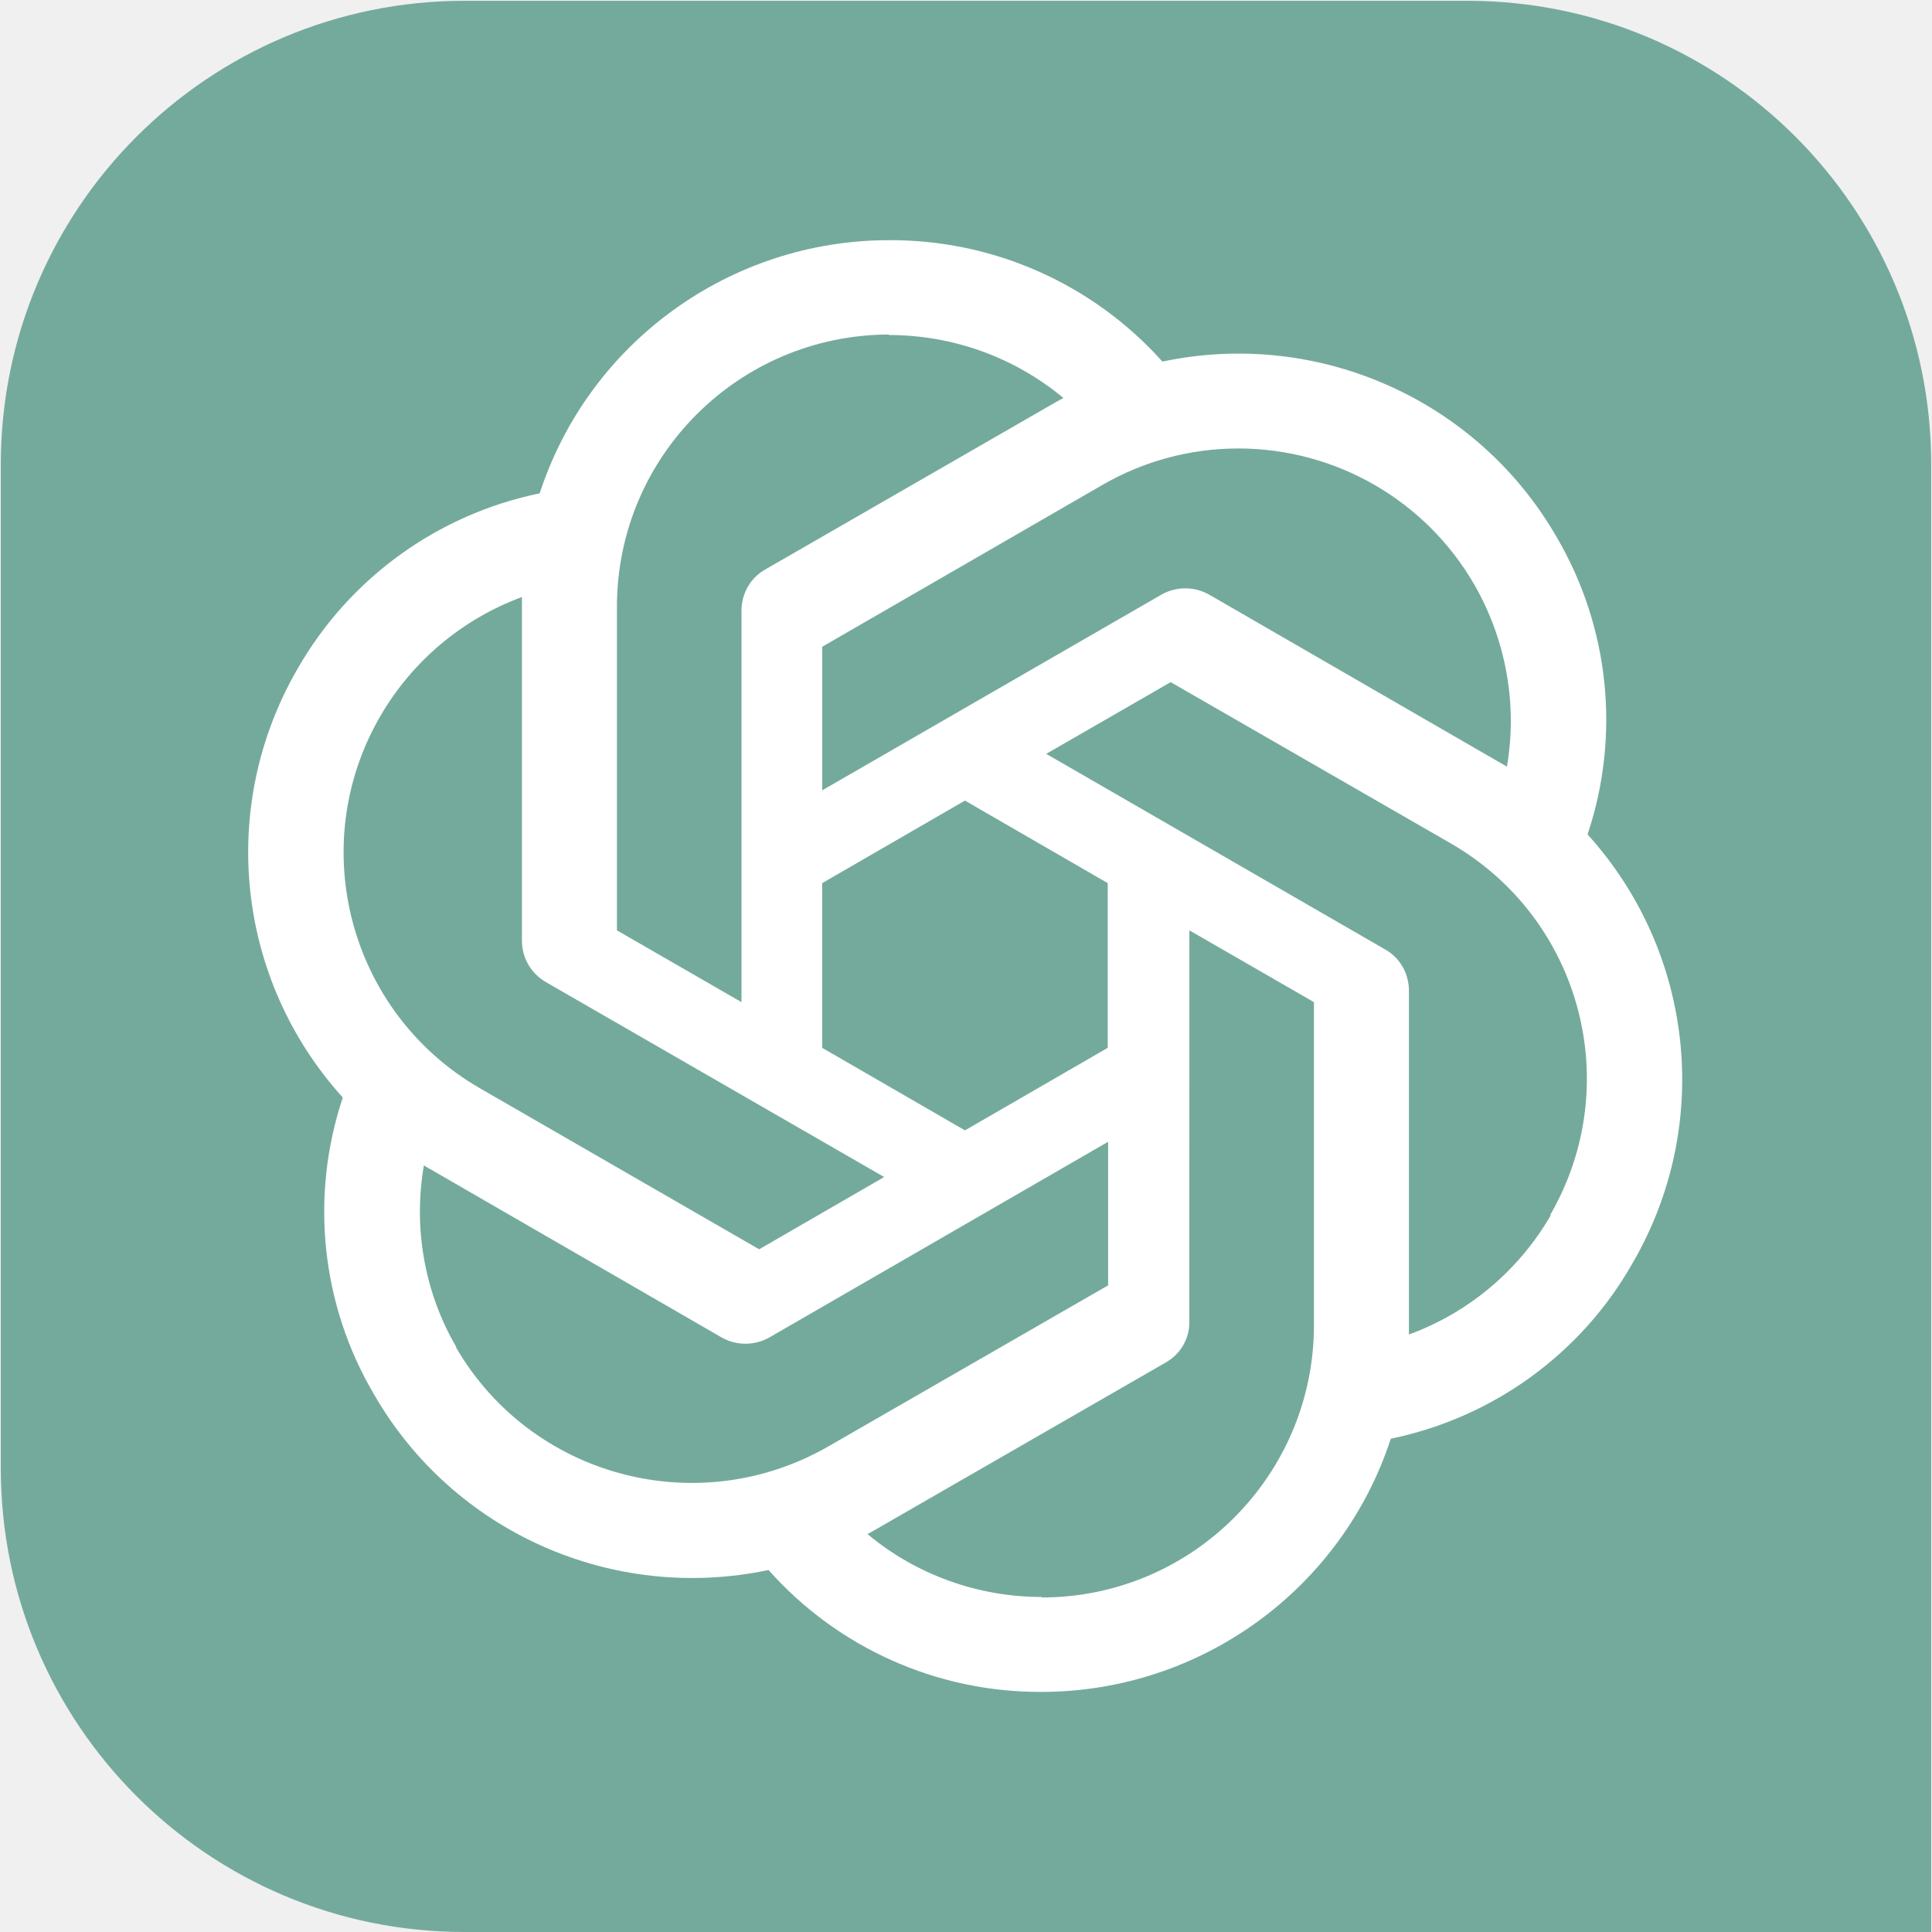
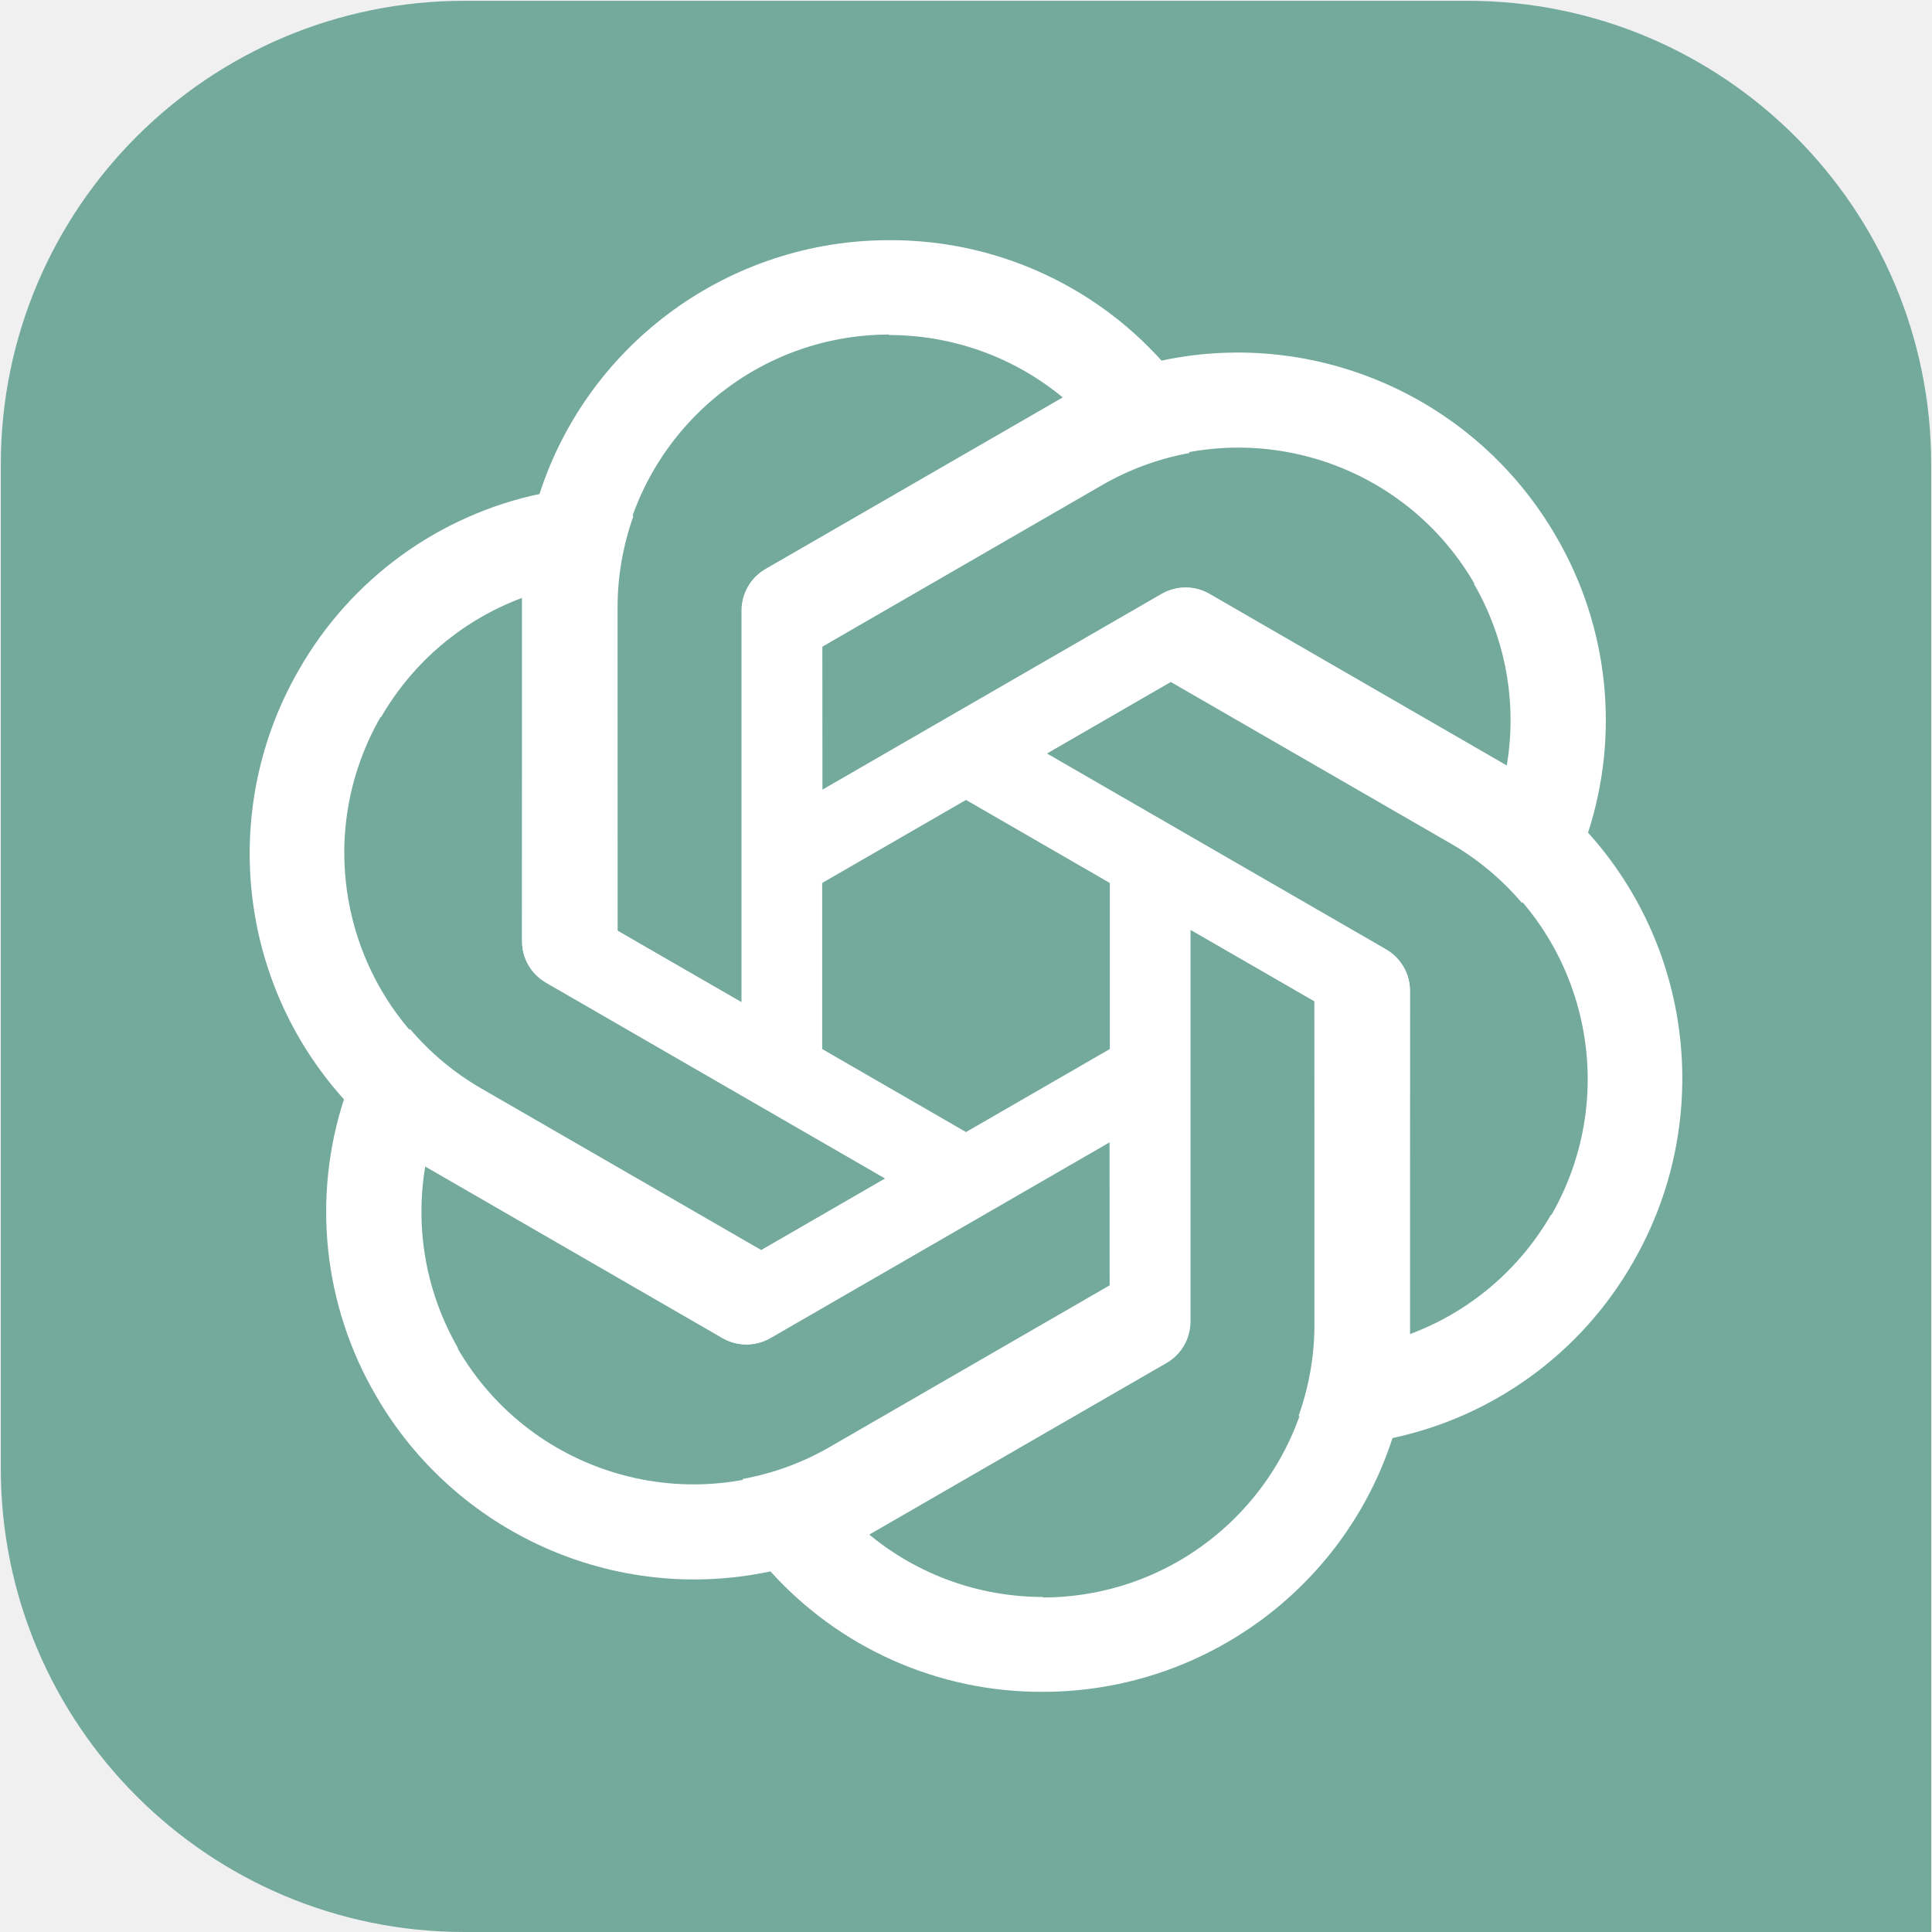
- <svg xmlns="http://www.w3.org/2000/svg" viewBox="0 0 2406 2406">
+ <svg xmlns="http://www.w3.org/2000/svg" xmlns:xlink="http://www.w3.org/1999/xlink" viewBox="0 0 2406 2406">
  <path d="M1 578.4C1 259.5 259.5 1 578.4 1h1249.1c319 0 577.5 258.5 577.5 577.4V2406H578.4C259.5 2406 1 2147.5 1 1828.6V578.4z" fill="#74aa9c" />
-   <path d="M1107.3 299.1c-198 0-373.9 127.3-435.2 315.3C544.8 640.6 434.9 720.2 370.5 833c-99.3 171.4-76.6 386.9 56.4 533.8-41.1 123.1-27 257.7 38.6 369.2 98.7 172 297.3 260.2 491.6 219.2 86.1 97 209.8 152.3 339.6 151.8 198 0 373.9-127.3 435.3-315.3 127.5-26.3 237.2-105.9 301-218.5 99.9-171.4 77.2-386.9-55.8-533.9v-.6c41.1-123.1 27-257.8-38.6-369.8-98.7-171.4-297.3-259.6-491-218.6-86.6-96.8-210.5-151.8-340.3-151.2zm0 117.5-.6.6c79.7 0 156.3 27.5 217.6 78.4-2.5 1.2-7.4 4.3-11 6.1L952.8 709.3c-18.4 10.4-29.4 30-29.4 51.4V1248l-155.1-89.4V755.8c-.1-187.1 151.6-338.9 339-339.2zm434.2 141.9c121.6-.2 234 64.5 294.7 169.8 39.2 68.6 53.9 148.8 40.4 226.5-2.5-1.8-7.3-4.3-10.4-6.1l-360.4-208.2c-18.4-10.4-41-10.4-59.4 0L1024 984.2V805.4L1372.7 604c51.3-29.7 109.5-45.4 168.8-45.5zM650 743.5v427.9c0 21.4 11 40.4 29.4 51.4l421.7 243-155.7 90L597.2 1355c-162-93.8-217.4-300.9-123.8-462.8C513.1 823.6 575.5 771 650 743.5zm807.9 106 348.8 200.8c162.5 93.7 217.6 300.6 123.8 462.8l.6.6c-39.8 68.6-102.4 121.2-176.5 148.2v-428c0-21.4-11-41-29.4-51.4l-422.3-243.7 155-89.3zM1201.7 997l177.8 102.8v205.1l-177.8 102.8-177.8-102.8v-205.1L1201.7 997zm279.5 161.6 155.1 89.4v402.2c0 187.3-152 339.2-339 339.2v-.6c-79.1 0-156.3-27.6-217-78.4 2.5-1.2 8-4.3 11-6.1l360.4-207.5c18.4-10.4 30-30 29.4-51.4l.1-486.8zM1380 1421.9v178.8l-348.8 200.8c-162.5 93.1-369.6 38-463.4-123.7h.6c-39.8-68-54-148.8-40.5-226.5 2.5 1.8 7.4 4.3 10.4 6.1l360.4 208.2c18.4 10.4 41 10.4 59.4 0l421.9-243.7z" fill="white" />
+   <path id="a" d="M1107.3 299.1c-197.999 0-373.9 127.3-435.2 315.3L650 743.5v427.9c0 21.4 11 40.4 29.4 51.4l344.5 198.515V833.3h.1v-27.9L1372.7 604c33.715-19.52 70.44-32.857 108.47-39.828L1447.6 450.3C1361 353.5 1237.1 298.5 1107.3 299.1zm0 117.5-.6.6c79.699 0 156.3 27.5 217.6 78.4-2.5 1.2-7.4 4.3-11 6.1L952.8 709.3c-18.4 10.4-29.4 30-29.4 51.4V1248l-155.1-89.4V755.8c-.1-187.099 151.601-338.9 339-339.2z" fill="#fff" />
+   <use xlink:href="#a" transform="rotate(60 1203 1203)" />
+   <use xlink:href="#a" transform="rotate(120 1203 1203)" />
+   <use xlink:href="#a" transform="rotate(180 1203 1203)" />
+   <use xlink:href="#a" transform="rotate(240 1203 1203)" />
+   <use xlink:href="#a" transform="rotate(300 1203 1203)" />
</svg>
